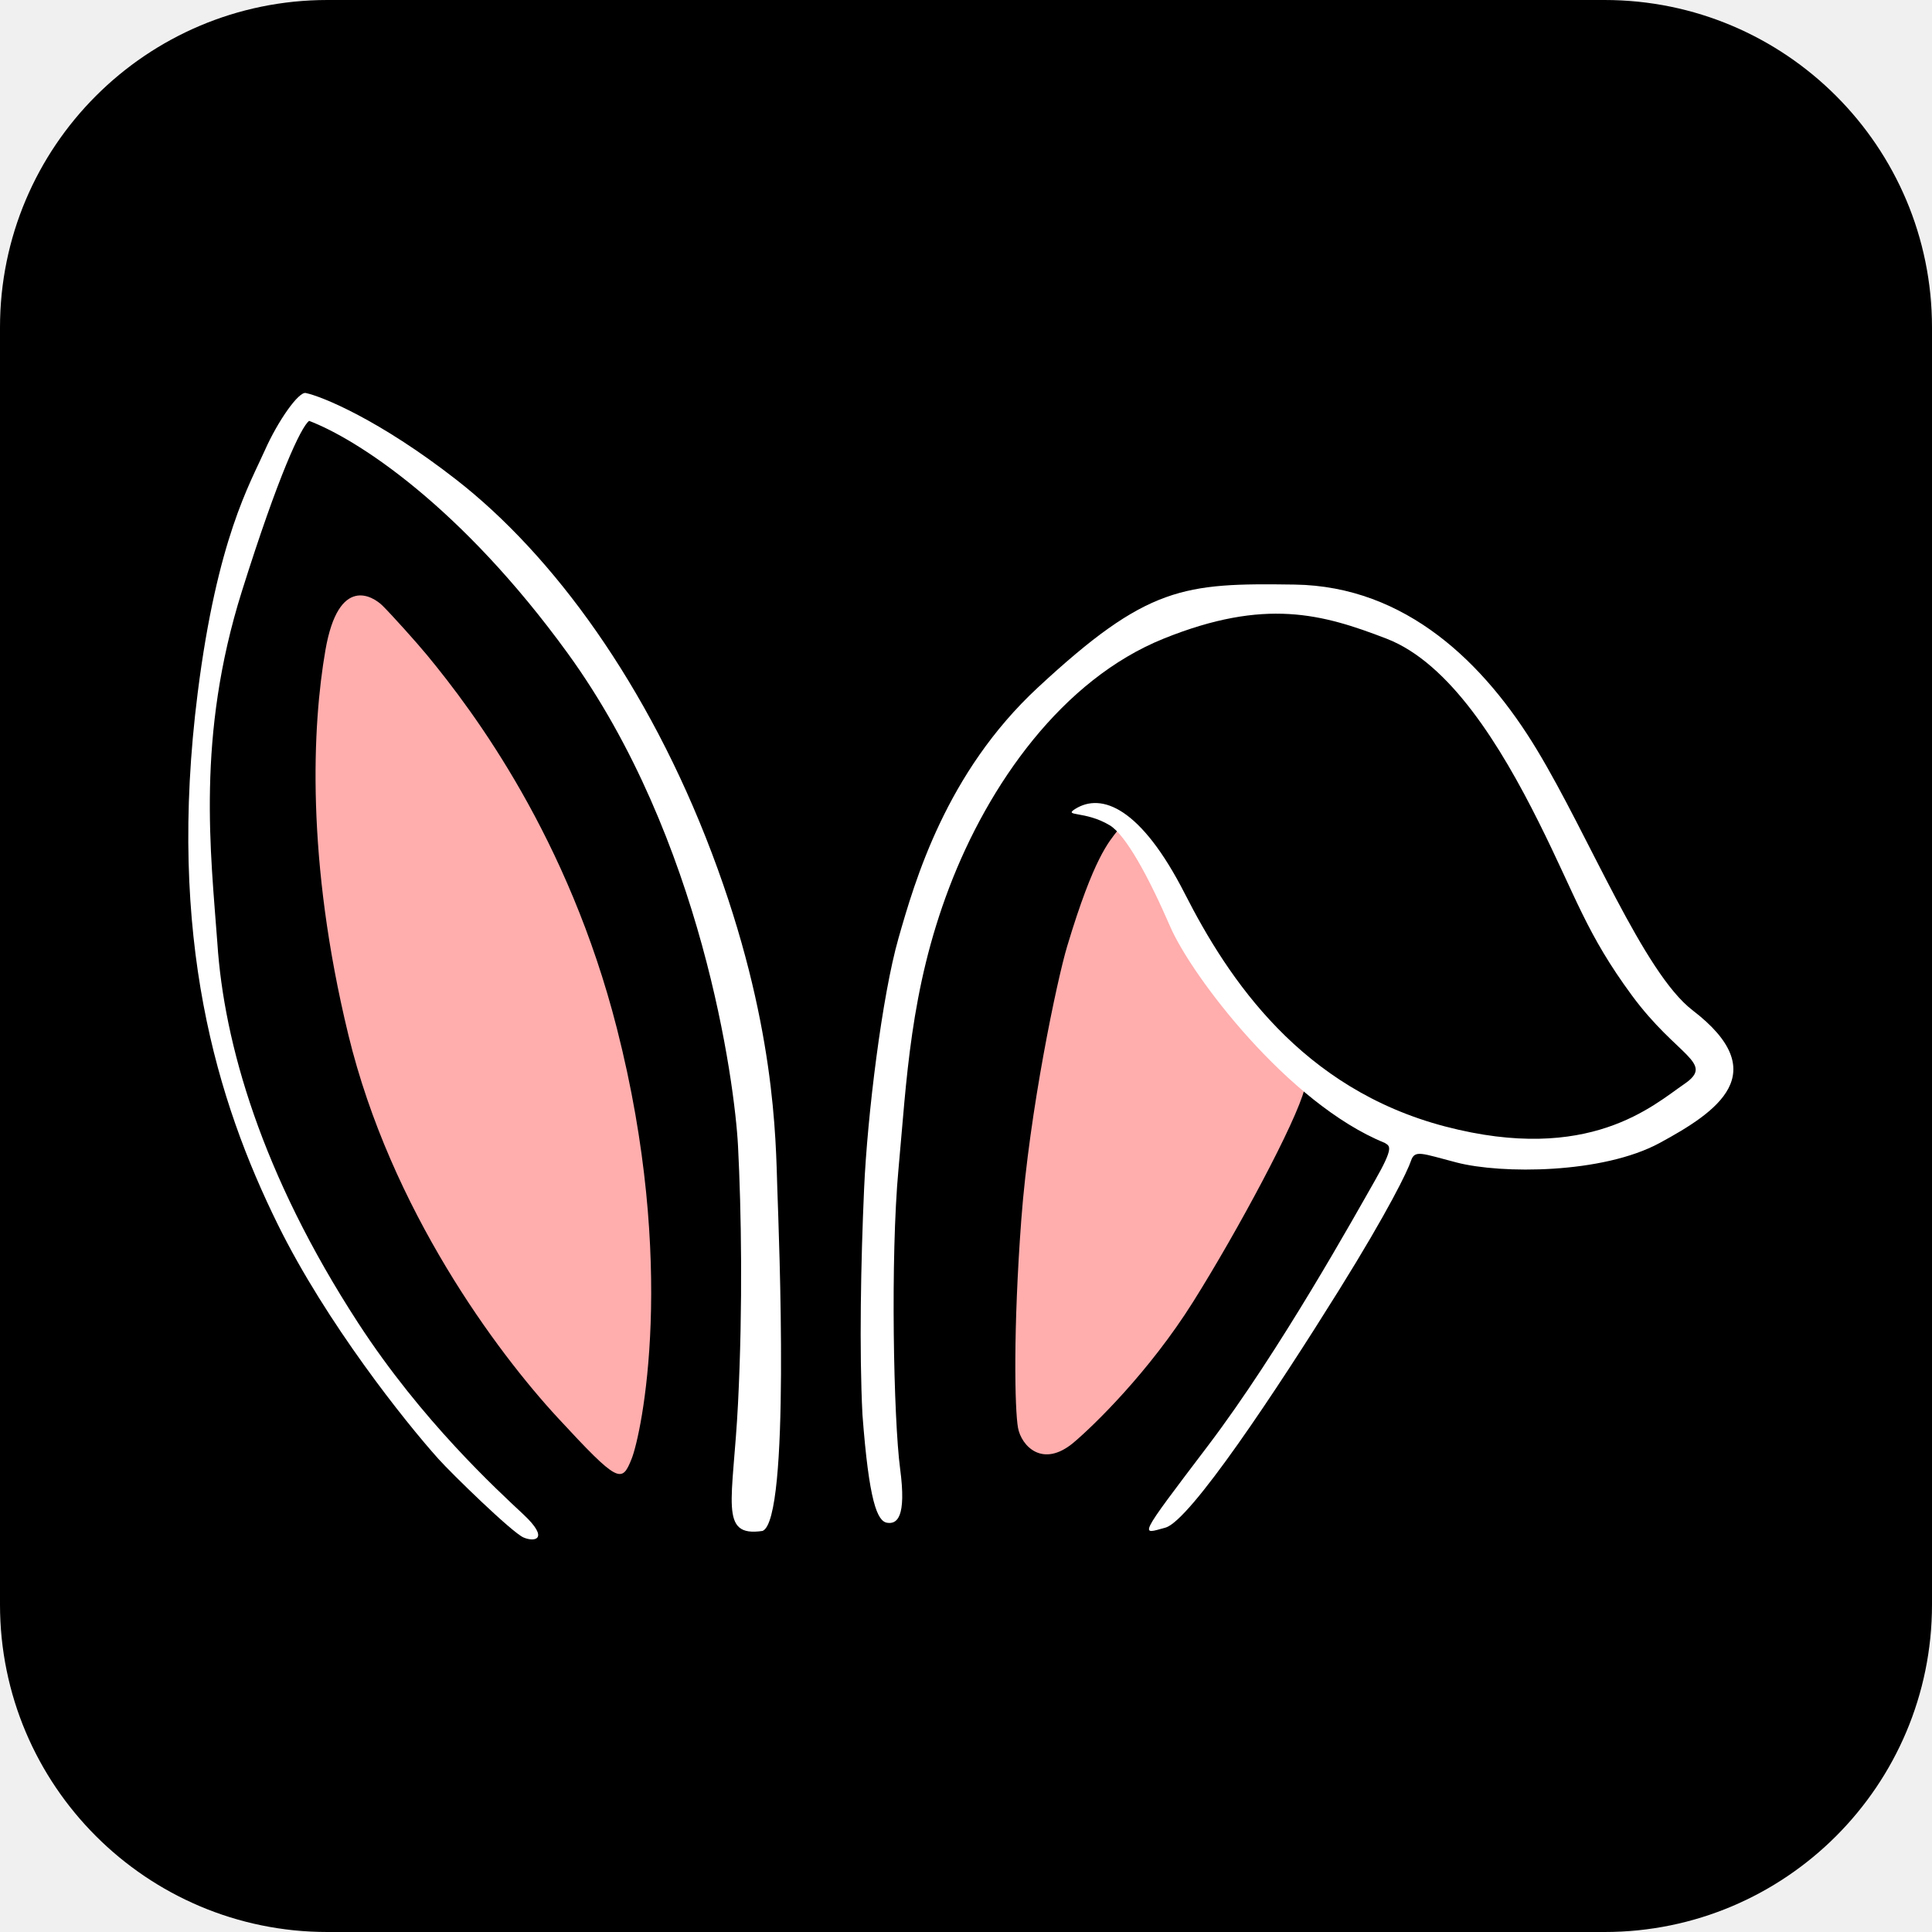
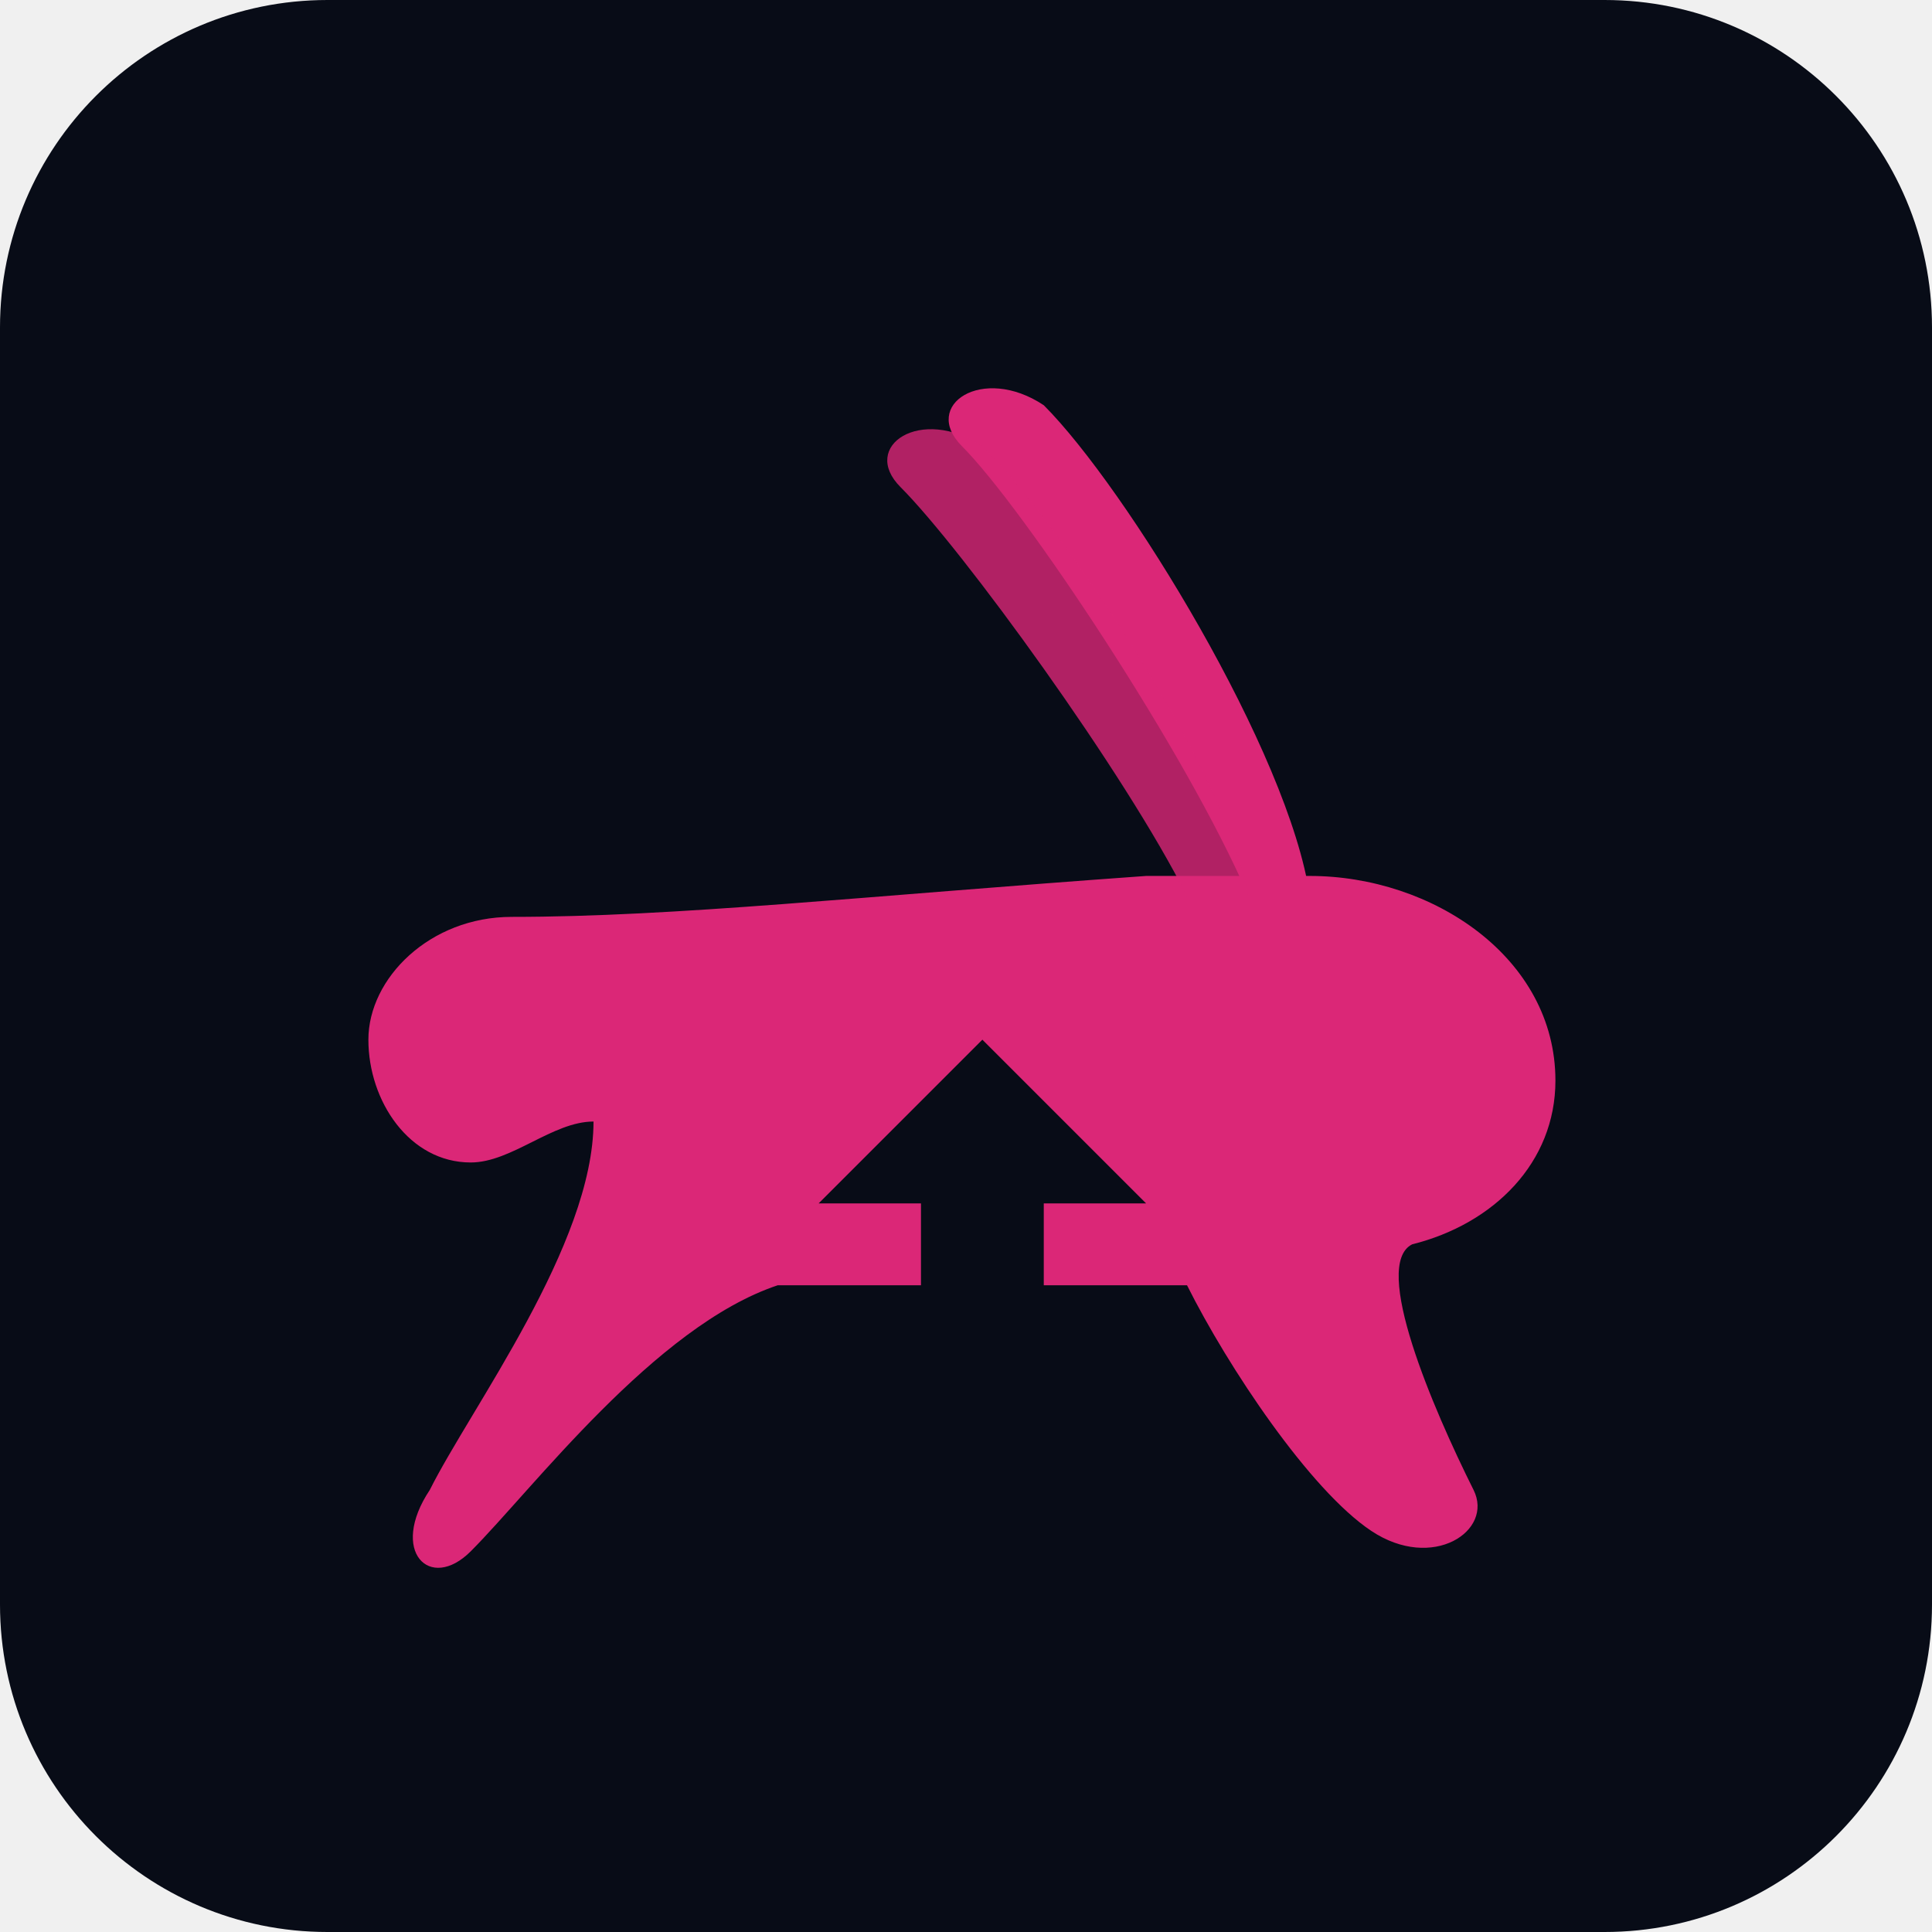
<svg xmlns="http://www.w3.org/2000/svg" width="472" height="472" viewBox="0 0 472 472" fill="none">
-   <rect width="472" height="472" rx="80" fill="black" />
-   <g transform="translate(46, 96) scale(0.8)">
-     <path d="M268.381 169.02C276.61 141.592 281.215 137.02 283.881 133.52C288.381 136.02 290.305 138.735 293.881 144.52C310.881 172.02 329.381 195.52 340.881 212.52C338.381 222.52 320.381 256.02 306.881 277.52C293.381 299.02 276.428 315.427 270.381 320.52C260.881 328.52 254.381 321.52 253.381 316.02C252.381 310.52 251.881 286.02 254.381 252.52C256.881 219.02 265.381 179.02 268.381 169.02Z" fill="#FFADAD" />
-     <path d="M102.381 349.52C98.881 348.02 80.418 330.02 76.381 325.52C66.215 314.187 42.181 284.02 27.381 254.02C8.881 216.52 -6.619 166.52 2.881 91.52C8.845 44.436 18.851 27.714 23.381 17.52C27.381 8.52 33.715 -0.48 35.881 0.02C40.715 1.02 58.281 8.12 81.881 26.52C111.381 49.52 140.381 89.02 159.881 140.52C179.381 192.02 179.381 228.02 179.881 243.02C180.381 258.02 183.881 344.02 175.381 347.52C161.881 349.52 166.381 338.52 167.881 308.52C169.381 278.52 168.881 249.52 167.881 230.02C166.881 210.52 156.881 136.02 115.881 79.52C83.081 34.32 51.381 14.02 36.881 8.52C34.381 10.52 27.581 24.92 16.381 60.52C2.381 105.02 6.881 140.52 8.881 168.02C10.881 198.52 22.306 238.52 51.881 284.02C71.381 314.02 94.381 335.02 102.381 342.52C110.381 350.02 105.881 351.02 102.381 349.52Z" fill="white" />
-     <path d="M213.381 345.02C210.381 344.52 207.881 338.52 205.881 312.02C204.881 292.52 205.381 265.52 206.381 243.02C207.381 220.52 211.881 184.02 216.881 166.52C221.881 149.02 231.381 116.02 259.381 90.02C292.881 58.913 303.881 58.02 337.881 58.52C371.881 59.02 395.881 82.52 411.881 109.02C427.881 135.52 444.381 177.02 459.381 188.52C484.383 207.688 466.881 219.52 449.381 229.02C431.881 238.52 400.881 238.52 387.381 235.02C376.581 232.22 374.548 231.02 373.381 234.52C372.381 237.52 366.581 249.62 351.381 274.02C332.381 304.52 305.881 344.52 298.381 346.52C290.881 348.52 289.381 350.52 311.381 321.52C333.381 292.52 356.381 251.02 362.381 240.52C368.381 230.02 366.881 230.02 365.381 229.02C335.881 217.02 306.381 178.02 299.881 163.02C293.216 147.639 286.27 134.953 281.381 132.02C273.881 127.52 267.037 129.422 270.881 127.02C278.881 122.02 290.881 126.52 304.381 153.02C317.615 178.998 339.881 212.52 383.881 224.02C427.881 235.52 447.381 217.52 456.881 211.02C466.381 204.52 454.749 202.84 440.881 184.02C426.881 165.02 423.881 154.02 412.381 131.02C400.881 108.02 385.381 82.52 365.881 75.02C346.381 67.52 328.881 62.52 297.881 75.02C266.881 87.52 244.381 119.52 232.381 151.02C220.381 182.52 219.381 210.02 216.881 237.02C214.381 264.02 215.381 313.52 217.381 328.52C219.381 343.52 216.381 345.52 213.381 345.02Z" fill="white" />
-     <path d="M130.881 194.02C116.081 136.02 87.381 97.573 72.881 80.02C69.715 76.186 62.381 68.02 59.381 65.02C56.381 62.02 45.881 55.52 41.881 78.52C37.881 101.52 35.881 142.52 48.881 196.02C61.881 249.52 94.381 293.02 112.881 313.02C131.381 333.02 132.381 333.02 135.381 325.52C138.381 318.02 149.381 266.52 130.881 194.02Z" fill="#FFADAD" />
+   <defs>
+     <mask id="arrow-mask">
+       <rect x="-50" y="-50" width="572" height="572" fill="white" />
+       <path d="M 250 240 L 210 280 H 235 V 325 H 265 V 280 H 290 Z" fill="black" transform="translate(-10, 14)" />
+     </mask>
+   </defs>
+   <rect width="472" height="472" rx="80" fill="#080c17" />
+   <g mask="url(#arrow-mask)">
+     <g transform="translate(-10, 14)">
+       <path d="M 330 200 C 360 200, 390 220, 390 250 C 390 270, 375 285, 355 290 C 345 295, 360 330, 370 350 C 375 360, 360 370, 345 360 C 330 350, 310 320, 300 300 C 270 300, 230 300, 200 300 C 170 310, 140 350, 125 365 C 115 375, 105 365, 115 350 C 125 330, 155 290, 155 260 C 145 260, 135 270, 125 270 C 110 270, 100 255, 100 240 C 100 225, 115 210, 135 210 C 175 210, 220 205, 290 200 Z" fill="#db2777" />
+       <path d="M 315 205 C 300 170, 260 110, 245 95 C 235 85, 250 75, 265 85 C 285 105, 325 170, 330 205 Z" fill="#db2777" />
+       <path d="M 300 205 C 285 175, 245 120, 230 105 C 220 95, 235 85, 250 95 C 270 115, 310 175, 315 205 Z" fill="#db2777" opacity="0.8" />
+     </g>
  </g>
</svg>
